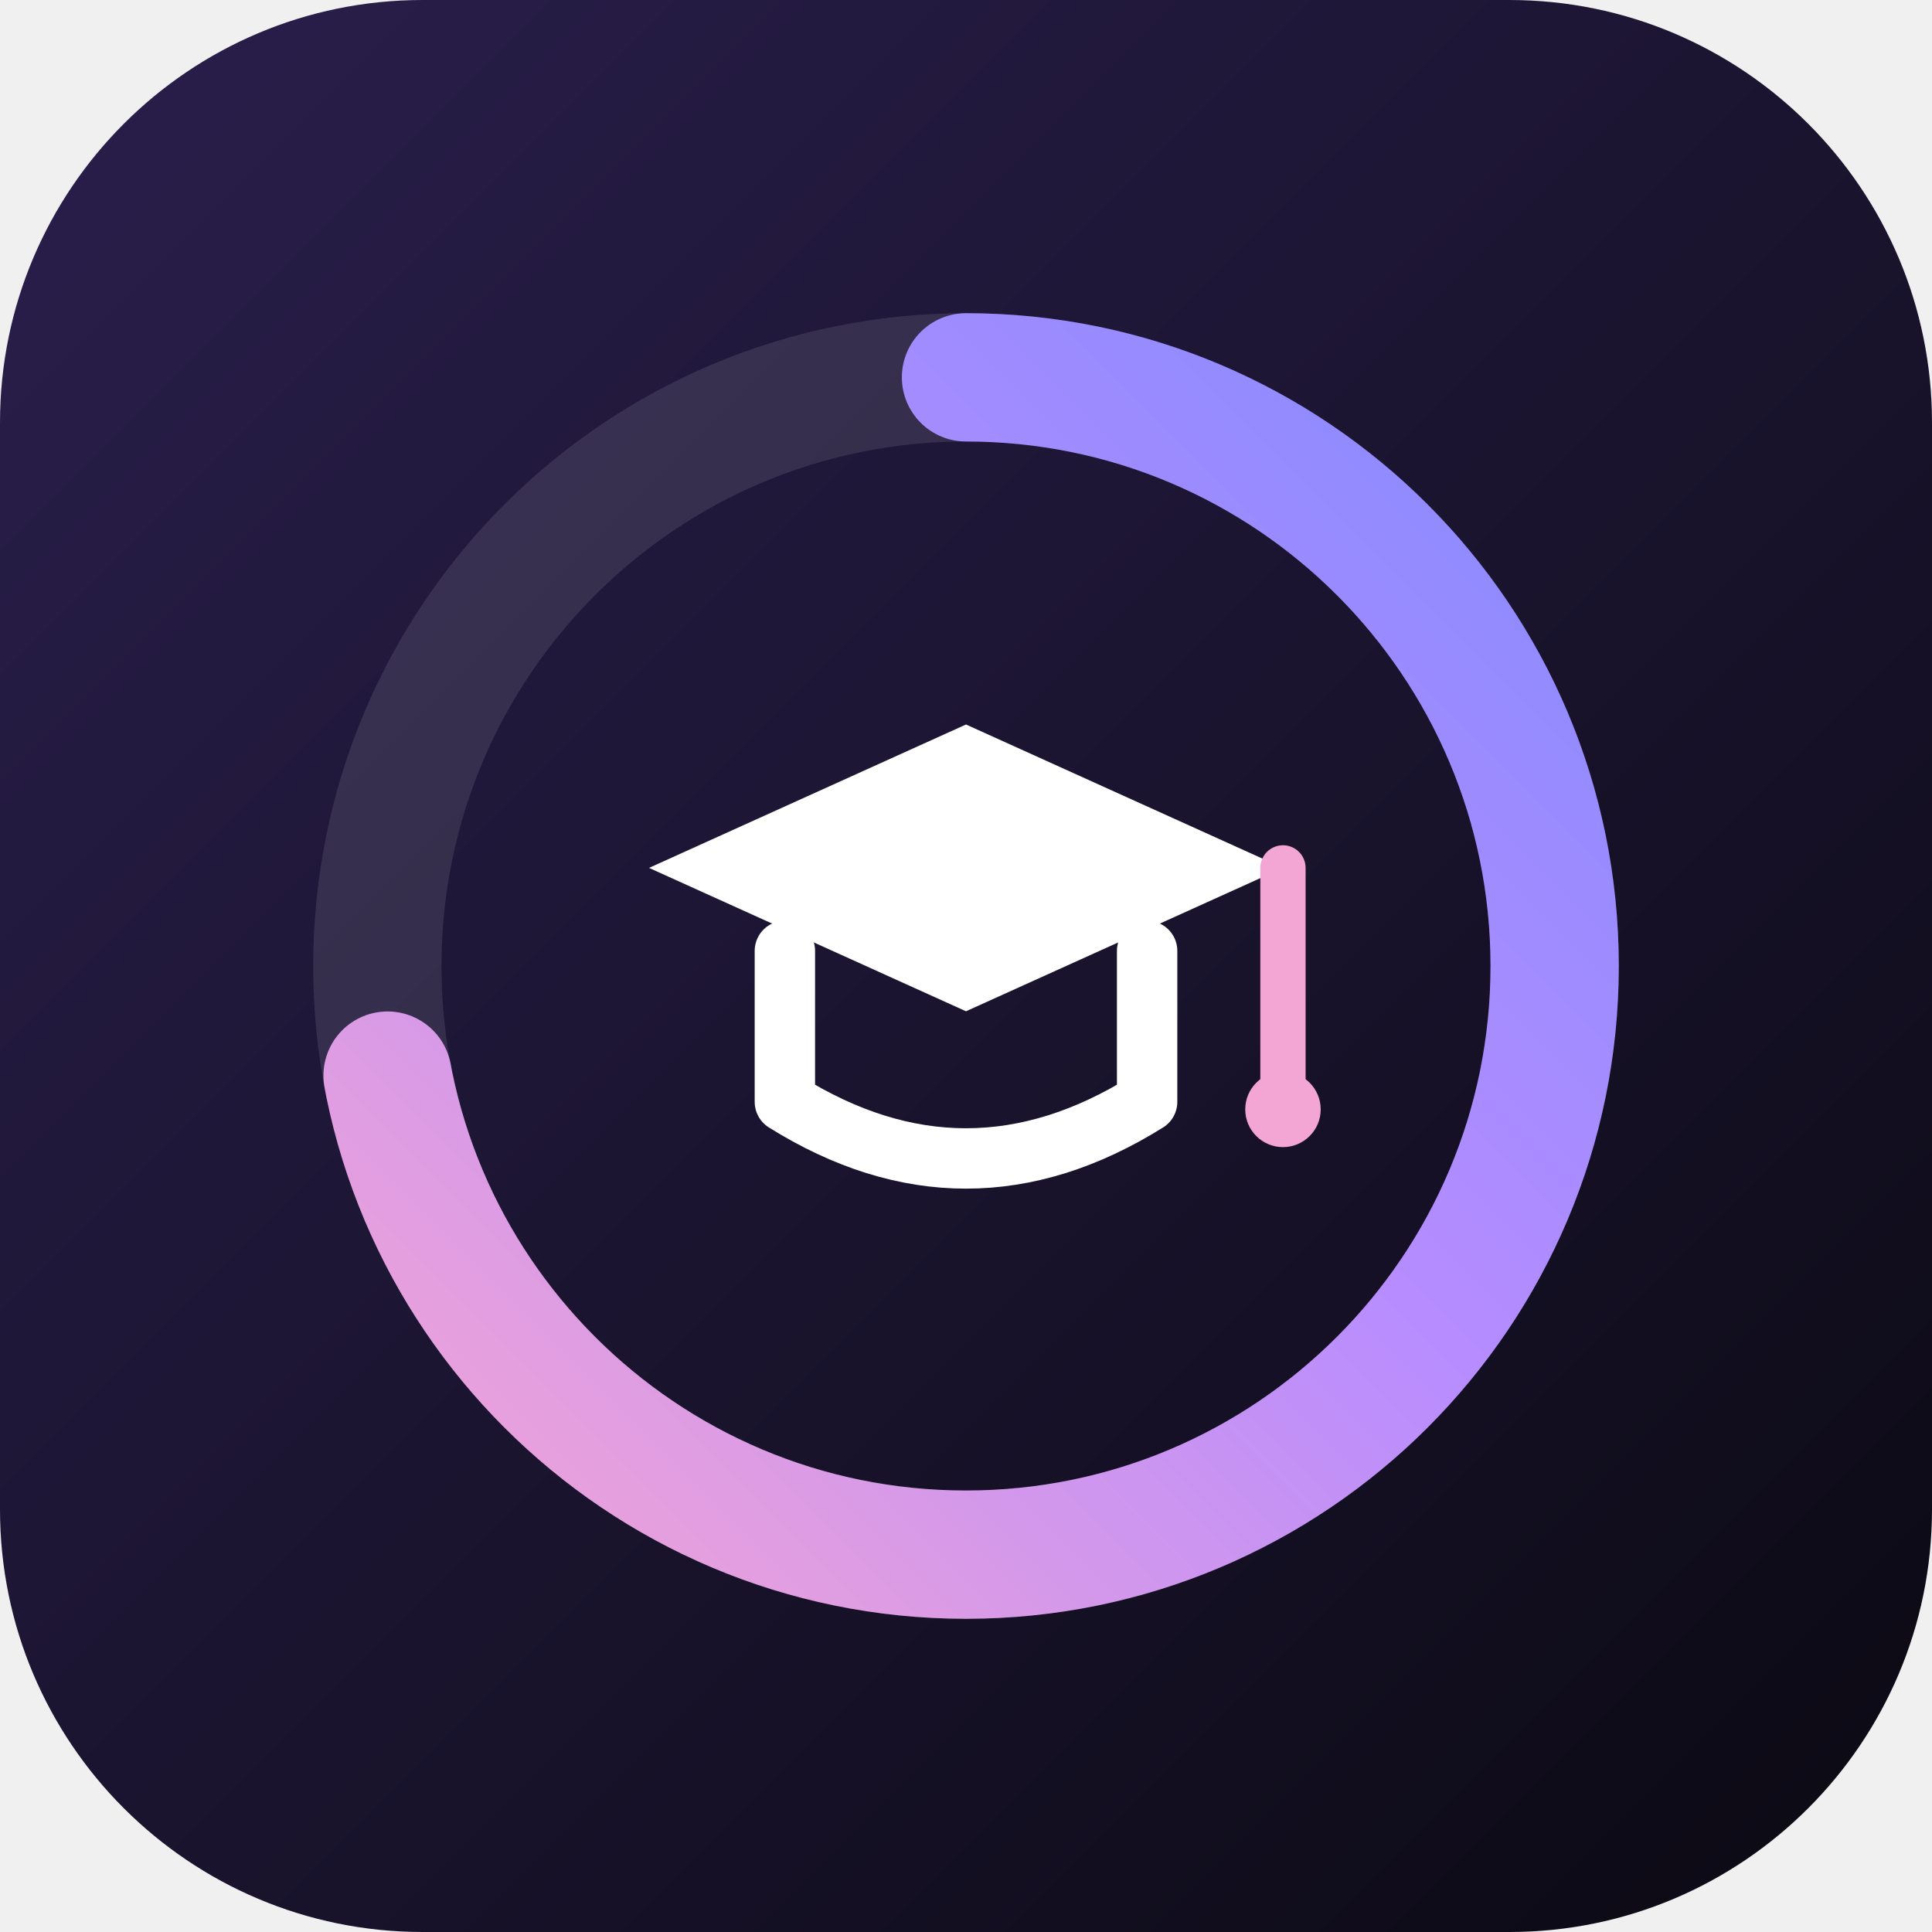
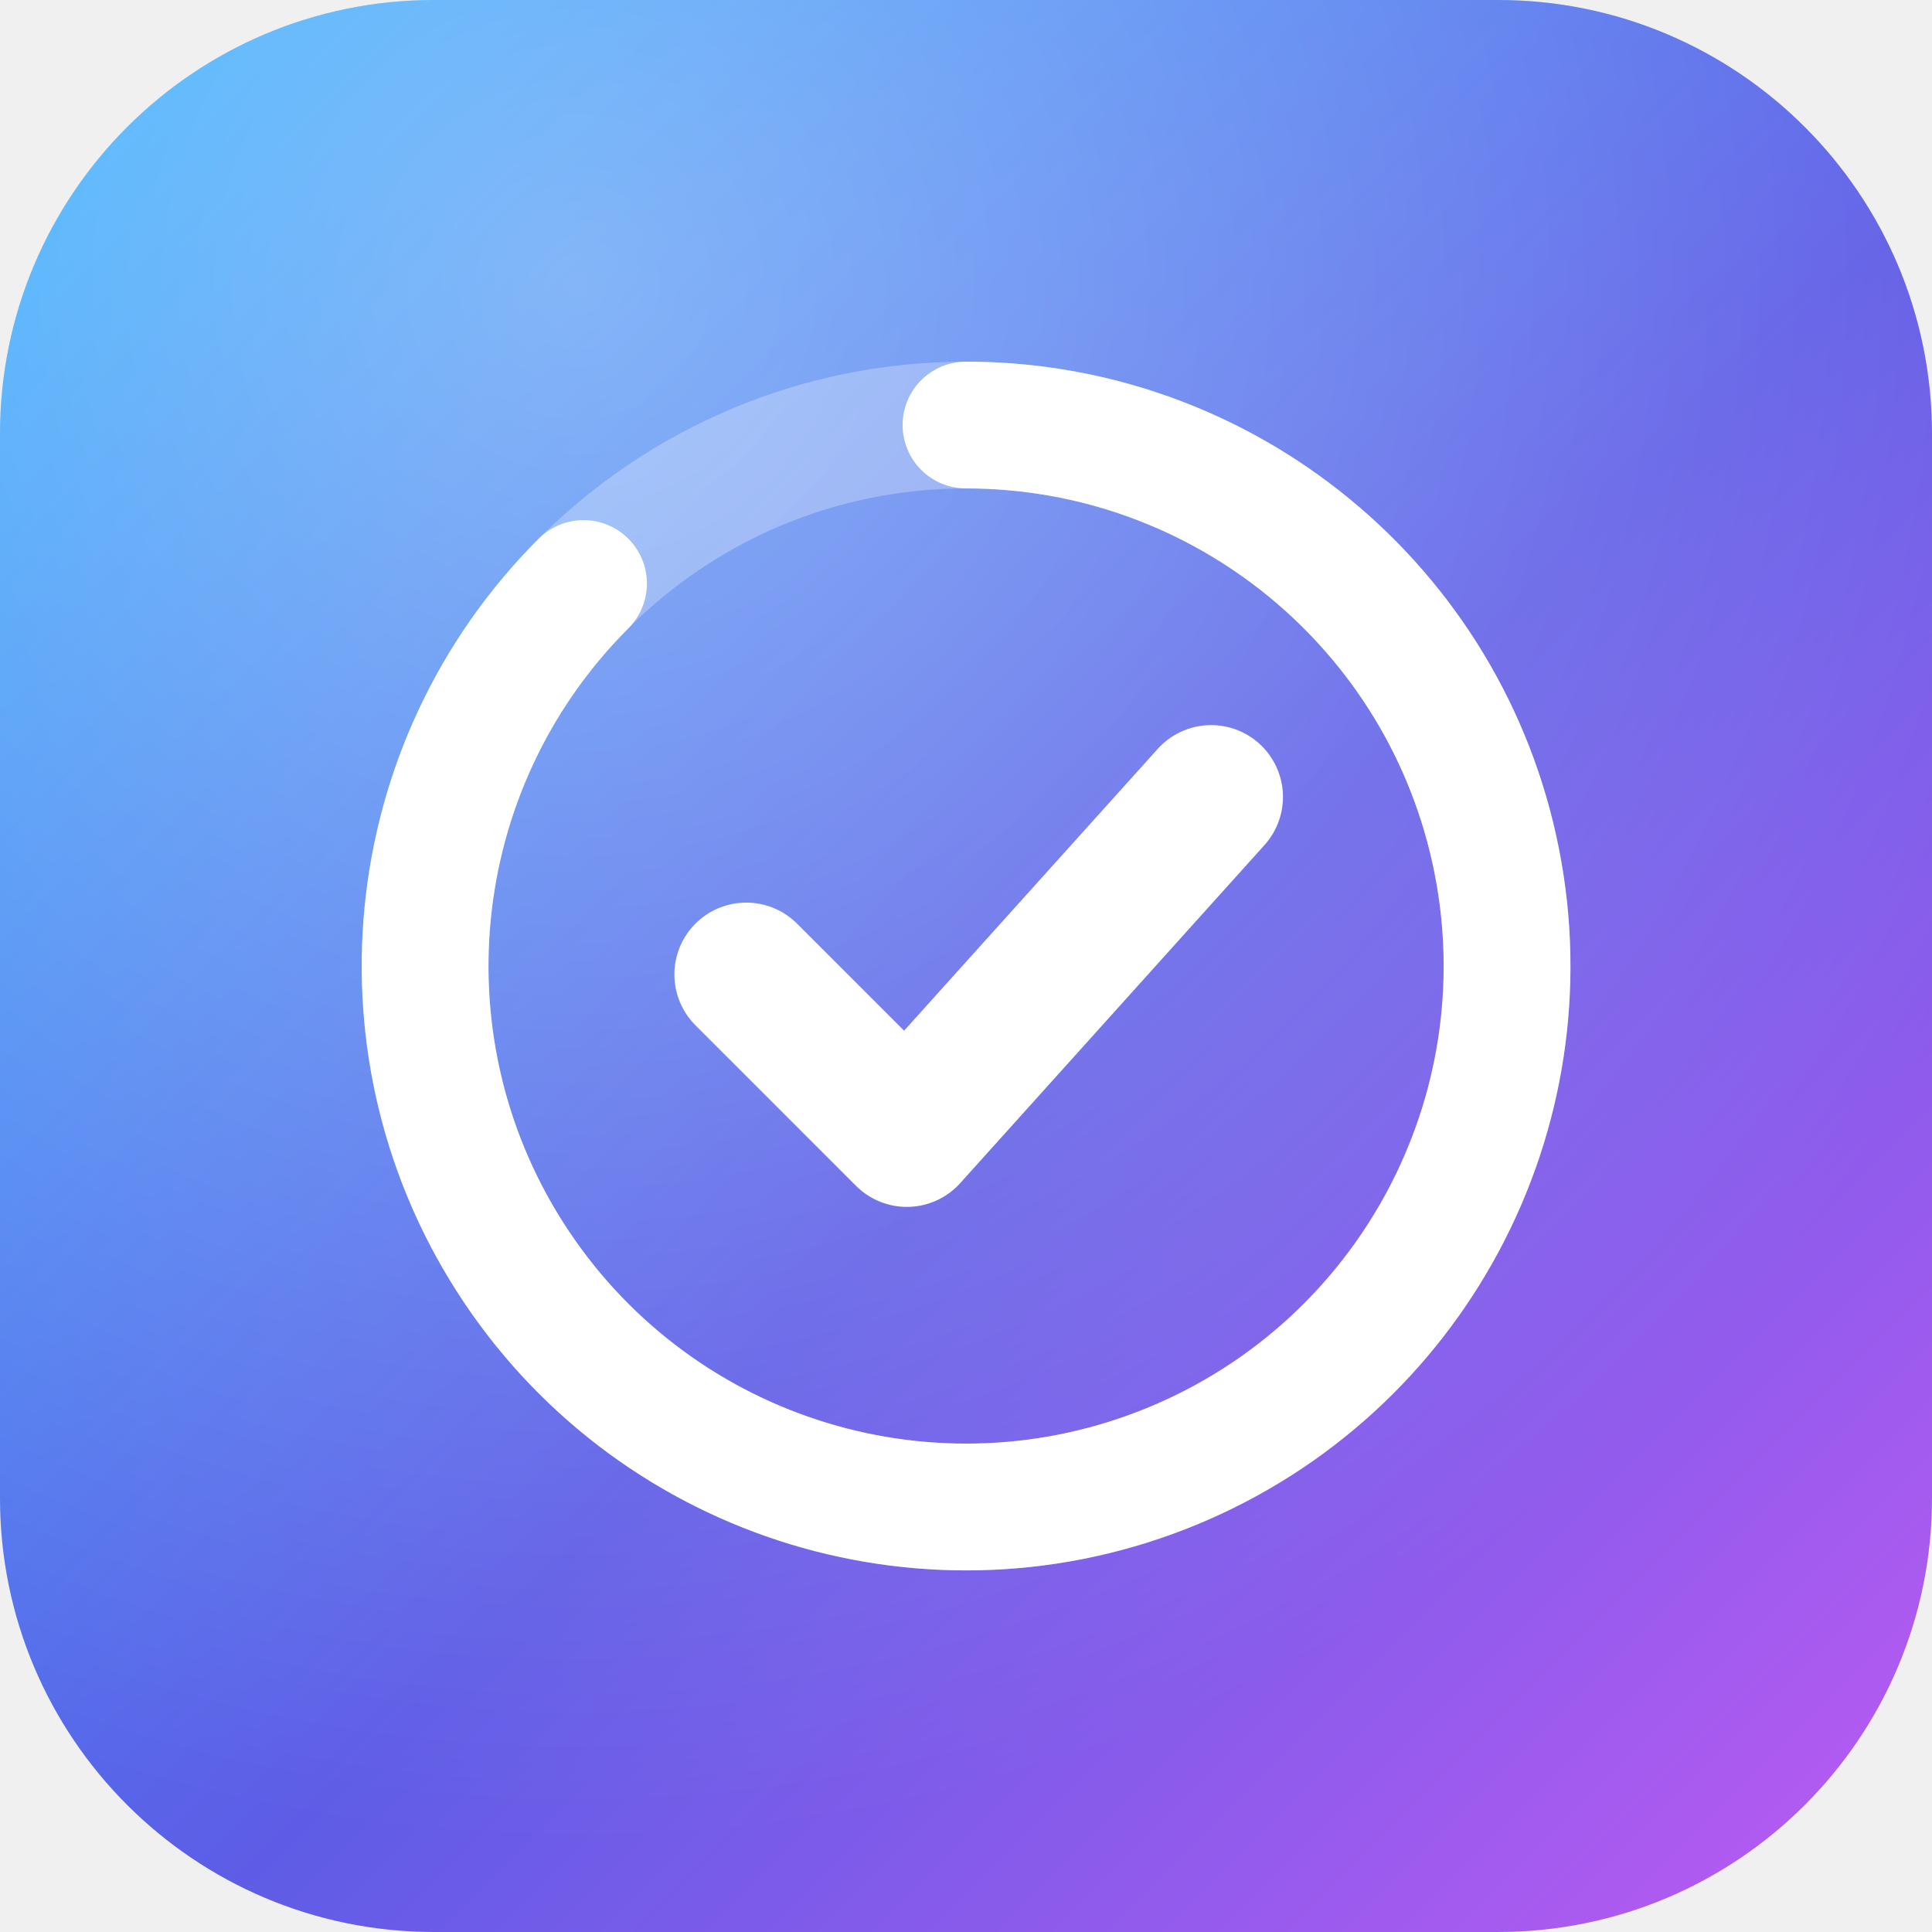
- <svg xmlns="http://www.w3.org/2000/svg" width="512" height="512" viewBox="0 0 512 512">
+ <svg xmlns="http://www.w3.org/2000/svg" viewBox="0 0 512 512">
  <defs>
-     <linearGradient id="bg" x1="0" y1="0" x2="1" y2="1">
-       <stop offset="0" stop-color="#2a1f4d" />
-       <stop offset="1" stop-color="#0b0912" />
+     <linearGradient id="g" x1="0" y1="0" x2="1" y2="1">
+       <stop offset="0" stop-color="#2bb0ff" />
+       <stop offset=".55" stop-color="#5e5ce6" />
+       <stop offset="1" stop-color="#bf5af2" />
    </linearGradient>
-     <linearGradient id="g" x1="0" y1="0" x2="1" y2="1">
-       <stop offset="0" stop-color="#f3a5d4" />
-       <stop offset=".55" stop-color="#b68cff" />
-       <stop offset="1" stop-color="#858bff" />
-     </linearGradient>
+     <radialGradient id="h" cx=".3" cy=".15" r=".8">
+       <stop offset="0" stop-color="#fff" stop-opacity=".35" />
+       <stop offset="1" stop-color="#fff" stop-opacity="0" />
+     </radialGradient>
  </defs>
-   <rect width="512" height="512" rx="112" fill="url(#bg)" />
-   <g transform="translate(256 256) scale(1.0) translate(-256 -256)">
-     <circle cx="256" cy="256" r="156" fill="none" stroke="rgba(255,255,255,.1)" stroke-width="34" />
-     <circle cx="256" cy="256" r="156" fill="none" stroke="url(#g)" stroke-width="34" stroke-linecap="round" stroke-dasharray="706 980" transform="rotate(-90 256 256)" />
-     <path d="M256 192 L340 230 L256 268 L172 230 Z" fill="#fff" />
-     <path d="M208 252 V292 Q256 322 304 292 V252" fill="none" stroke="#fff" stroke-width="16" stroke-linejoin="round" stroke-linecap="round" />
-     <path d="M340 230 V286" stroke="#f3a5d4" stroke-width="12" stroke-linecap="round" />
-     <circle cx="340" cy="294" r="10" fill="#f3a5d4" />
+   <rect width="512" height="512" rx="115" fill="url(#g)" />
+   <rect width="512" height="512" rx="115" fill="url(#h)" />
+   <g transform="translate(256 256) scale(1.12) translate(-256 -256)" fill="none" stroke="#fff" stroke-linecap="round" stroke-linejoin="round">
+     <circle cx="256" cy="256" r="128" stroke-width="30" stroke-opacity=".28" />
+     <path d="M256 128a128 128 0 1 1-90.5 37.5" stroke-width="30" />
+     <path d="M204 258l38 38 72-80" stroke-width="34" />
  </g>
</svg>
